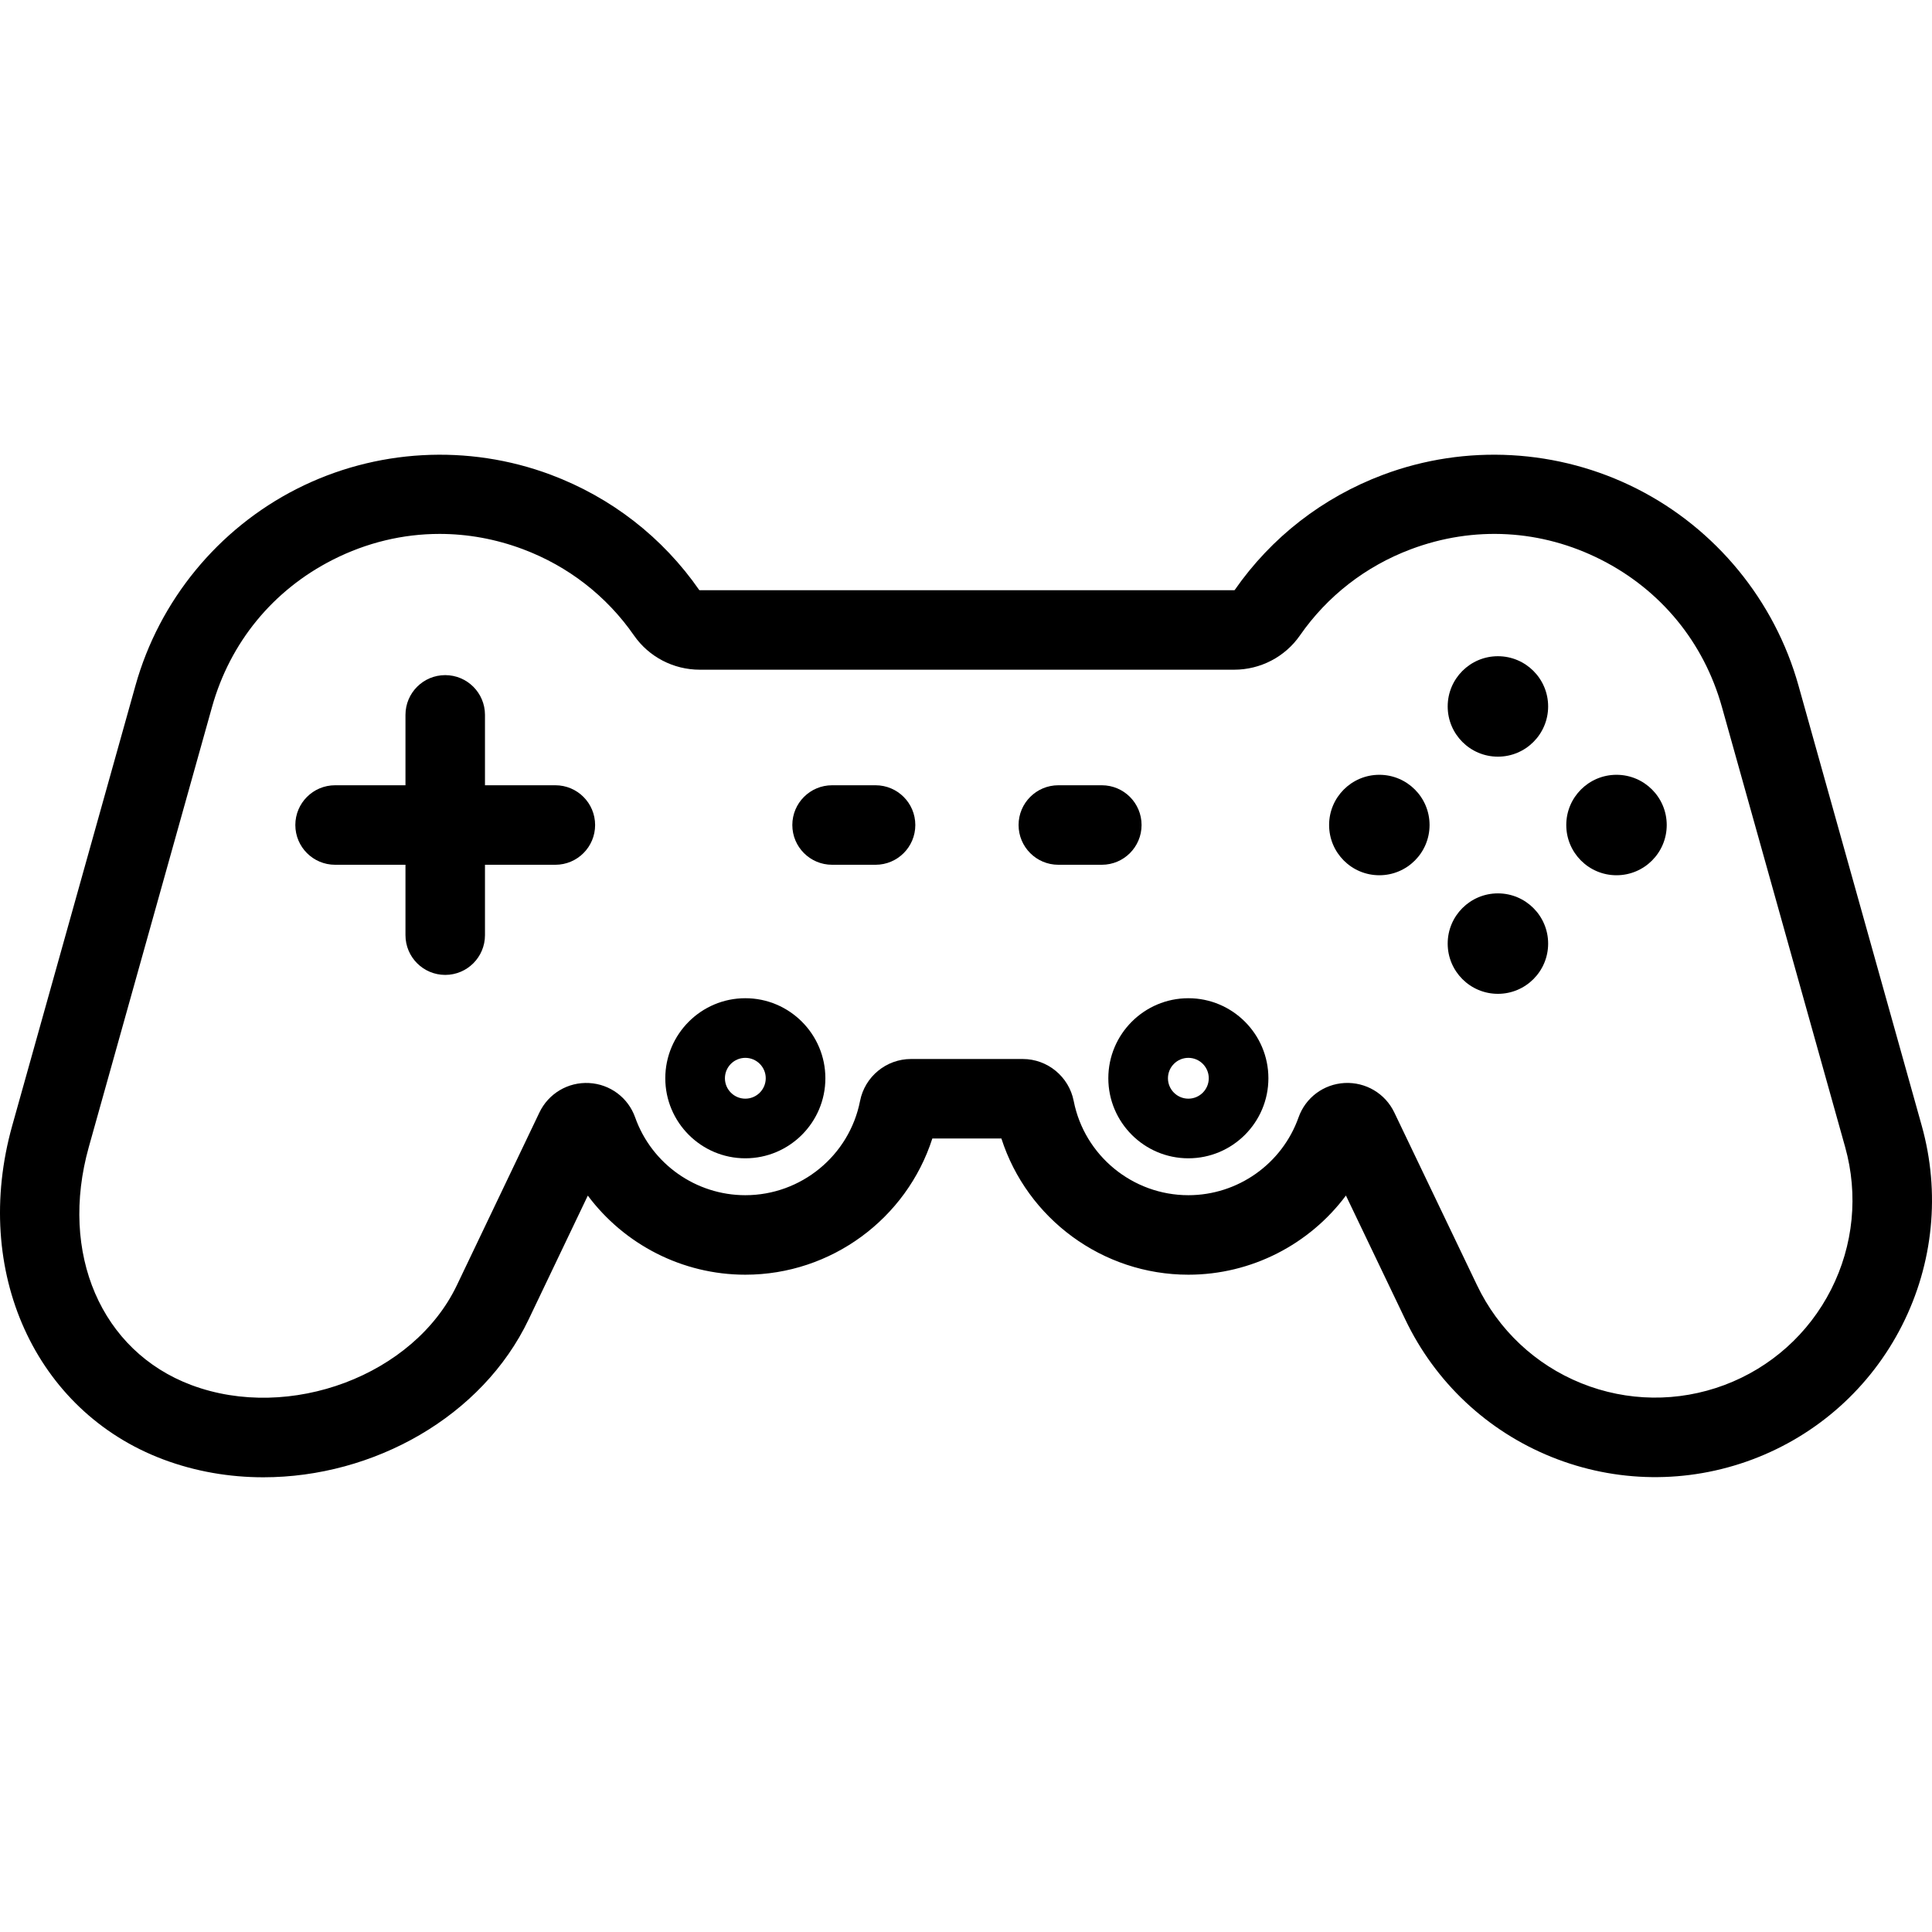
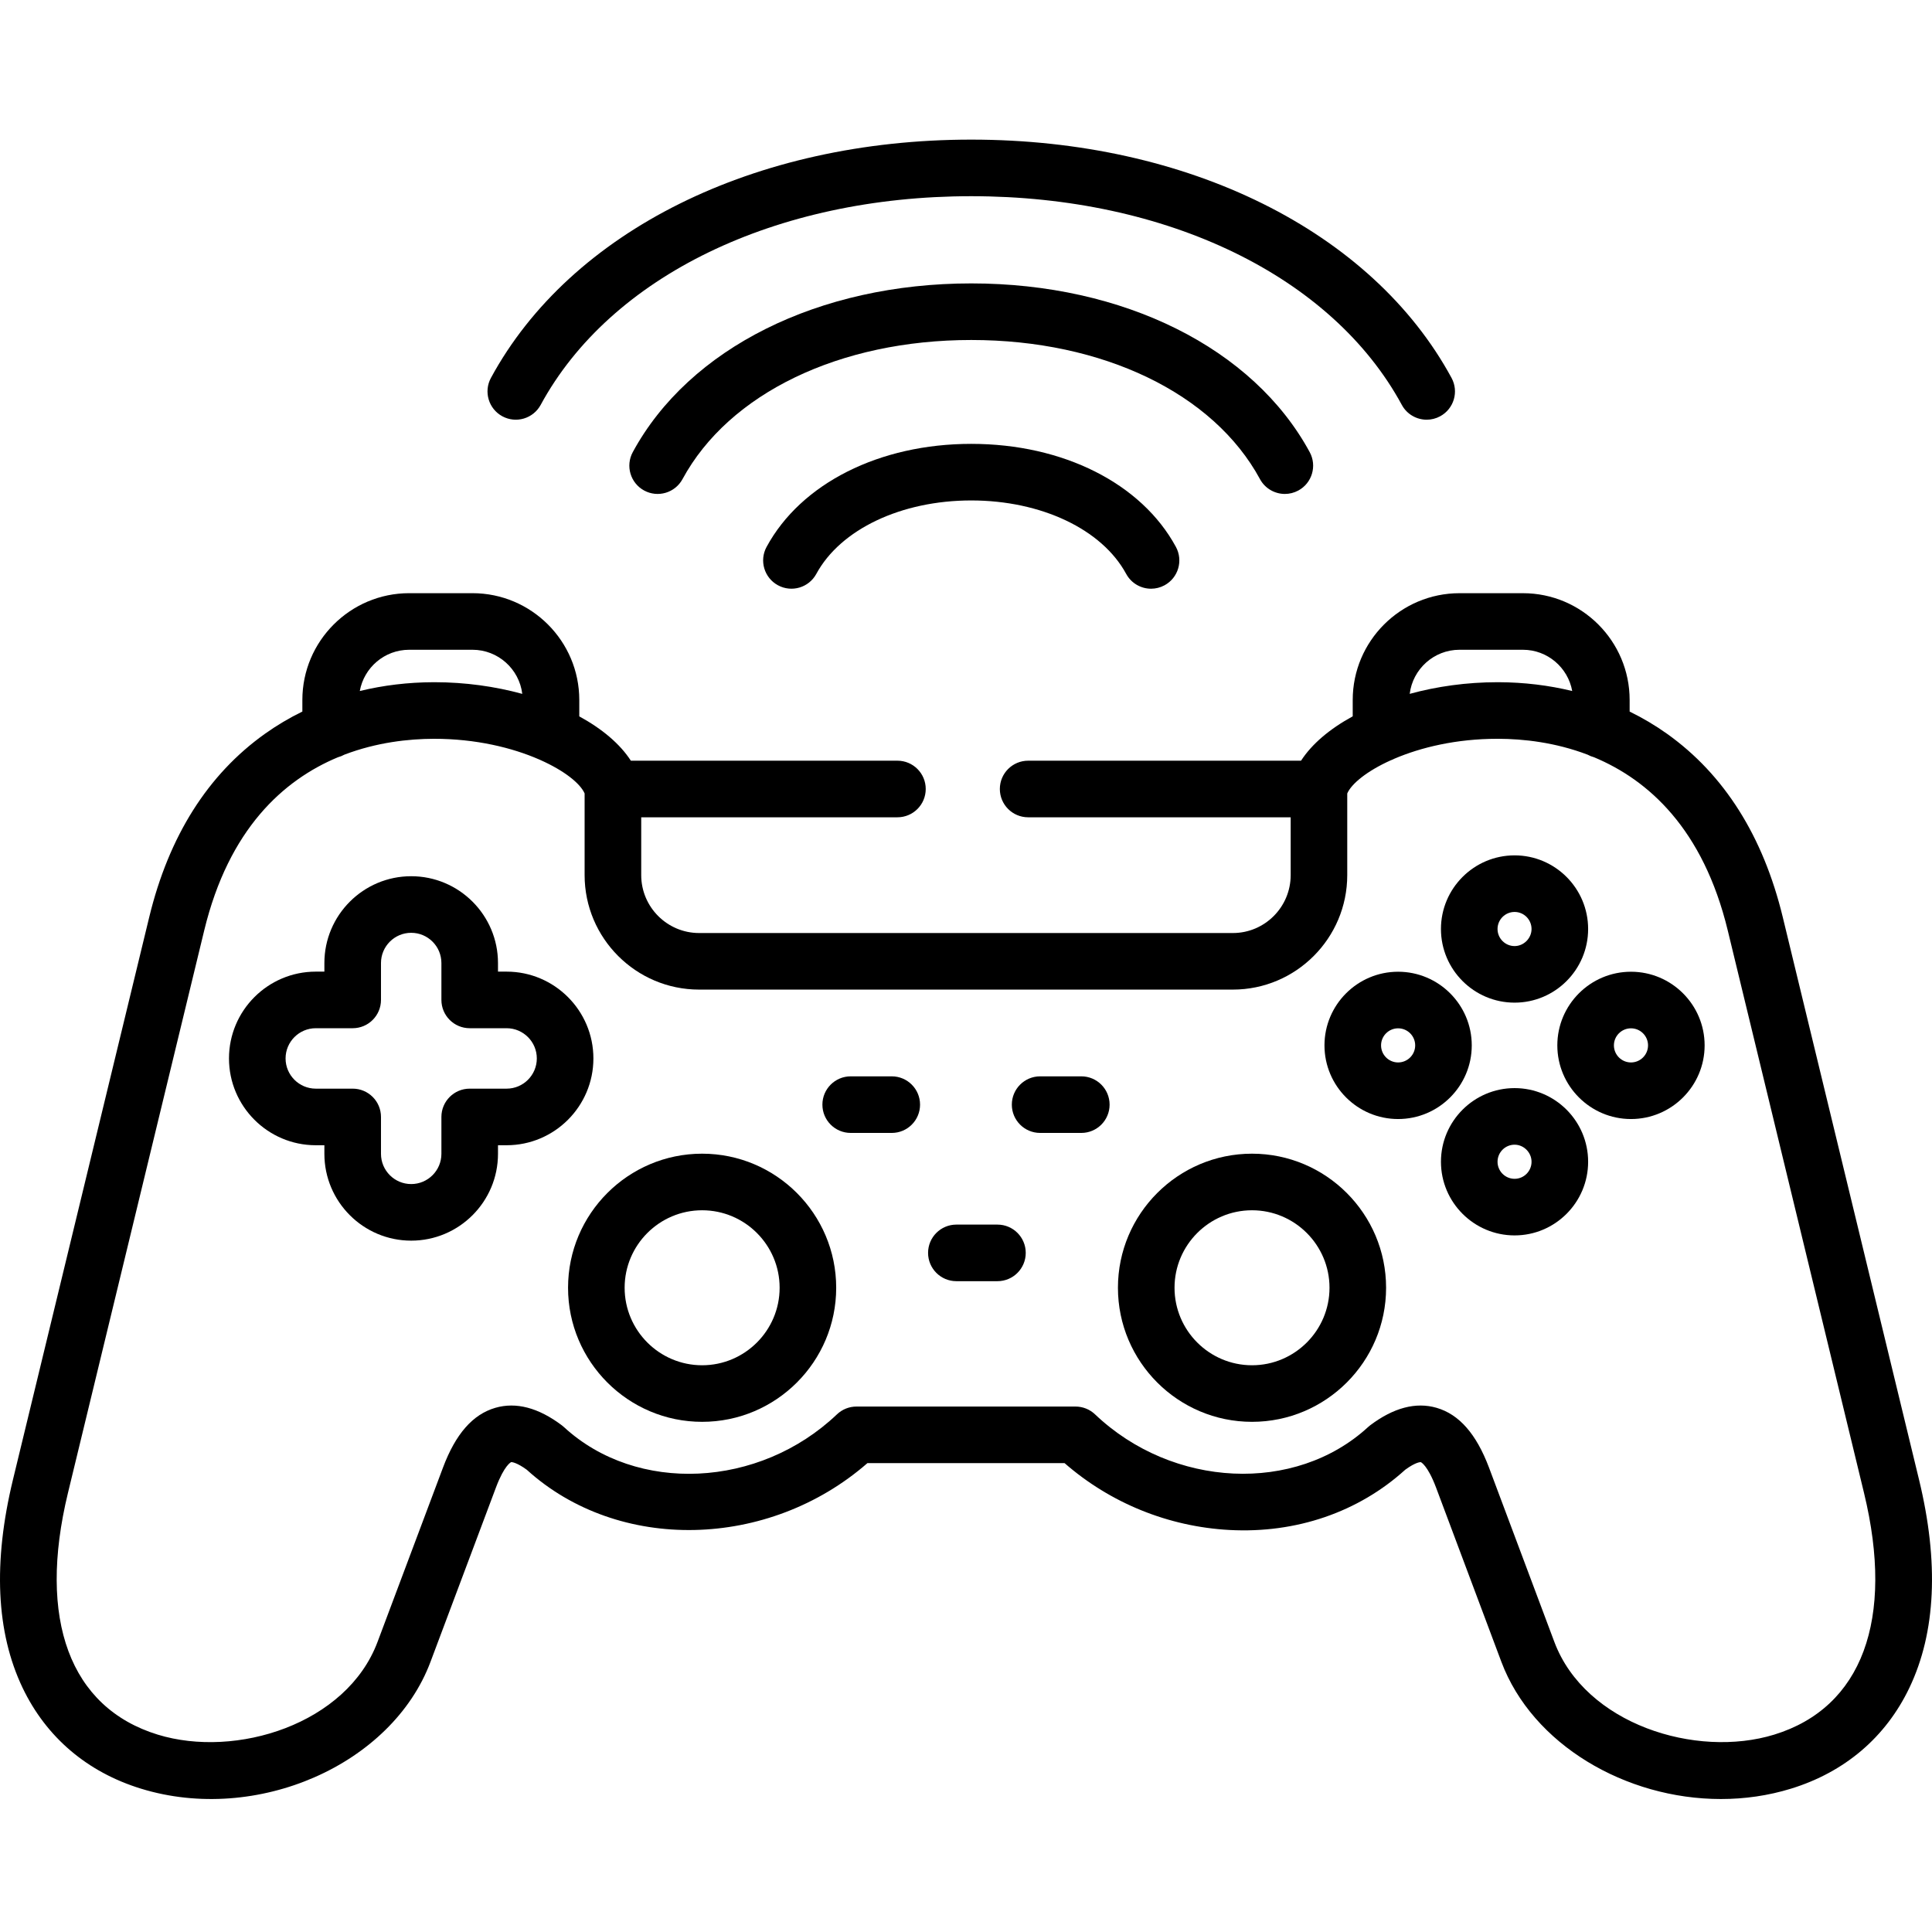
- <svg xmlns="http://www.w3.org/2000/svg" version="1.1" id="Layer_1" x="0px" y="0px" viewBox="0 0 511.999 511.999" style="enable-background:new 0 0 511.999 511.999;" xml:space="preserve">
-   <g>
-     <g>
-       <path d="M509.273,298.297l-32.658-116.62c-6.306-22.534-21.891-41.531-42.76-52.122c-20.87-10.592-45.406-11.956-67.32-3.739    c-16.022,6.013-29.628,16.583-39.338,30.558c0,0-0.046,0.037-0.14,0.037H185.45c-0.085,0-0.13-0.03-0.134-0.03    c-9.707-13.981-23.309-24.551-39.341-30.567c-21.915-8.211-46.453-6.85-67.321,3.742c-20.864,10.59-36.448,29.587-42.754,52.119    L3.242,298.296c-10.789,38.513,6.053,75.722,40.048,88.478c8.556,3.208,17.548,4.722,26.513,4.722    c29.164-0.001,58.001-16.026,70.304-41.855l15.67-32.794c9.656,12.936,25.042,20.962,41.742,20.962    c22.775,0,42.735-14.858,49.559-36.094h18.302c6.823,21.236,26.777,36.094,49.548,36.094c16.709,0,32.102-8.035,41.756-20.98    l15.708,32.8c7.92,16.626,21.687,29.581,38.764,36.476c17.078,6.896,35.982,7.134,53.232,0.668    c17.246-6.47,31.332-19.08,39.663-35.506C512.38,334.845,514.235,316.034,509.273,298.297z M485.259,341.736    c-5.94,11.709-15.98,20.698-28.27,25.309c-12.294,4.607-25.77,4.438-37.944-0.477c-12.173-4.916-21.986-14.149-27.641-26.02    l-21.904-45.739c-2.412-5.037-7.578-8.087-13.16-7.805c-5.561,0.295-10.355,3.873-12.212,9.115    c-4.37,12.334-16.105,20.621-29.199,20.621c-14.772,0-27.553-10.5-30.388-24.968c-1.264-6.447-6.942-11.127-13.501-11.127h-29.617    c-6.56,0-12.238,4.68-13.503,11.129c-2.835,14.466-15.621,24.966-30.4,24.966c-13.091,0-24.824-8.284-29.197-20.614    c-1.859-5.243-6.655-8.82-12.218-9.113c-5.575-0.299-10.749,2.775-13.157,7.816l-21.856,45.738    c-11.385,23.899-44.281,36.271-70.401,26.478c-23.884-8.961-35.05-34.895-27.159-63.067l32.659-116.624    c4.79-17.115,16.154-30.969,32.001-39.012c8.977-4.556,18.61-6.851,28.3-6.851c7.418,0,14.871,1.344,22.086,4.049    c12,4.504,22.178,12.407,29.432,22.856c3.95,5.687,10.47,9.082,17.44,9.082h141.606c6.969,0,13.487-3.392,17.435-9.075    c7.265-10.455,17.448-18.361,29.443-22.863c16.64-6.238,34.534-5.244,50.386,2.8c15.849,8.043,27.215,21.898,32.005,39.014    l32.657,116.62C492.521,316.618,491.197,330.028,485.259,341.736z" />
-     </g>
-   </g>
-   <g>
-     <g>
-       <circle cx="396.962" cy="187.214" r="13.31" />
-     </g>
-   </g>
-   <g>
-     <g>
-       <circle cx="396.962" cy="250.064" r="13.311" />
-     </g>
-   </g>
-   <g>
-     <g>
-       <circle cx="365.537" cy="218.639" r="13.311" />
-     </g>
-   </g>
-   <g>
-     <g>
-       <circle cx="428.388" cy="218.639" r="13.311" />
-     </g>
-   </g>
-   <g>
-     <g>
-       <path d="M147.177,208.102h-18.653v-18.653c0-5.818-4.716-10.535-10.535-10.535c-5.818,0-10.535,4.716-10.535,10.535v18.653H88.801    c-5.818,0-10.535,4.716-10.535,10.535c0,5.818,4.716,10.535,10.535,10.535h18.653v18.653c0,5.818,4.716,10.535,10.535,10.535    c5.818,0,10.535-4.716,10.535-10.535v-18.653h18.653c5.818,0,10.535-4.716,10.535-10.535    C157.711,212.818,152.995,208.102,147.177,208.102z" />
-     </g>
-   </g>
-   <g>
-     <g>
-       <path d="M232.033,208.102h-11.524c-5.818,0-10.535,4.716-10.535,10.535c0,5.818,4.716,10.535,10.535,10.535h11.524    c5.818,0,10.535-4.716,10.535-10.535C242.567,212.818,237.851,208.102,232.033,208.102z" />
-     </g>
-   </g>
-   <g>
-     <g>
-       <path d="M291.993,208.102h-11.524c-5.818,0-10.535,4.716-10.535,10.535c0,5.818,4.716,10.535,10.535,10.535h11.524    c5.818,0,10.535-4.716,10.535-10.535C302.528,212.818,297.811,208.102,291.993,208.102z" />
-     </g>
-   </g>
-   <g>
-     <g>
-       <path d="M197.52,264.538c-11.696,0-21.211,9.515-21.211,21.211c0,11.697,9.515,21.212,21.211,21.212    c11.697,0,21.212-9.515,21.212-21.212C218.731,274.053,209.216,264.538,197.52,264.538z M197.52,291.159    c-2.982,0-5.409-2.426-5.409-5.41c0-2.982,2.426-5.409,5.409-5.409c2.983,0,5.41,2.426,5.41,5.409    C202.929,288.732,200.503,291.159,197.52,291.159z" />
-     </g>
-   </g>
-   <g>
-     <g>
-       <path d="M314.927,264.538c-11.696,0-21.211,9.515-21.211,21.211c0,11.697,9.515,21.212,21.211,21.212    c11.696,0,21.211-9.515,21.211-21.212C336.138,274.053,326.623,264.538,314.927,264.538z M314.927,291.159    c-2.982,0-5.409-2.426-5.409-5.41c0-2.982,2.426-5.409,5.409-5.409s5.409,2.426,5.409,5.409    C320.336,288.732,317.91,291.159,314.927,291.159z" />
-     </g>
-   </g>
-   <g>
- </g>
-   <g>
- </g>
-   <g>
- </g>
-   <g>
- </g>
-   <g>
- </g>
-   <g>
- </g>
-   <g>
- </g>
-   <g>
- </g>
-   <g>
- </g>
-   <g>
- </g>
-   <g>
- </g>
-   <g>
- </g>
-   <g>
- </g>
-   <g>
- </g>
-   <g>
- </g>
+ <svg xmlns="http://www.w3.org/2000/svg" height="511pt" viewBox="0 -36 512 511" width="511pt">
+   <path d="m257.387 81.129c-24.328 0-45.113 10.469-54.238 27.312-1.977 3.641-.621 8.191 3.02 10.164 3.641 1.977 8.191.621 10.164-3.02 6.406-11.82 22.52-19.461 41.055-19.461 18.539 0 34.652 7.641 41.059 19.461 1.359 2.508 3.938 3.93 6.598 3.93 1.207 0 2.434-.293 3.566-.906 3.641-1.973 4.992-6.523 3.02-10.168-9.125-16.844-29.91-27.312-54.242-27.312zm0 0" />
+   <path d="m333.906 90.473c1.359 2.504 3.938 3.926 6.598 3.926 1.207 0 2.434-.293 3.566-.906 3.641-1.973 4.992-6.523 3.02-10.164-14.949-27.59-49.32-44.723-89.703-44.723-40.379 0-74.75 17.137-89.699 44.723-1.973 3.641-.621 8.191 3.02 10.164 3.641 1.973 8.191.621 10.164-3.02 12.324-22.742 41.645-36.871 76.516-36.871 34.875 0 64.195 14.125 76.52 36.871zm0 0" />
+   <path d="m133.117 73.816c3.645 1.977 8.191.625 10.168-3.016 18.5-34.113 62.223-55.305 114.105-55.305 51.879 0 95.602 21.191 114.105 55.305 1.355 2.504 3.934 3.926 6.598 3.926 1.207 0 2.43-.293 3.566-.91 3.641-1.973 4.992-6.523 3.016-10.164-21.125-38.953-69.898-63.152-127.285-63.152s-106.16 24.199-127.289 63.152c-1.973 3.641-.621 8.191 3.016 10.164zm0 0" />
+   <path d="m401.383 229.211c10.746 0 19.488-8.754 19.488-19.516 0-10.762-8.742-19.516-19.488-19.516-10.758 0-19.516 8.754-19.516 19.516 0 10.762 8.758 19.516 19.516 19.516zm0-24.035c2.48 0 4.492 2.027 4.492 4.52 0 2.453-2.055 4.523-4.492 4.523-2.492 0-4.52-2.031-4.52-4.523 0-2.492 2.031-4.52 4.52-4.52zm0 0" />
+   <path d="m401.383 251.859c-10.758 0-19.516 8.758-19.516 19.52 0 10.762 8.758 19.516 19.516 19.516 10.746 0 19.488-8.754 19.488-19.516 0-10.762-8.742-19.52-19.488-19.52zm0 24.039c-2.492 0-4.52-2.027-4.52-4.52 0-2.492 2.027-4.523 4.52-4.523 2.438 0 4.492 2.07 4.492 4.523.004 2.492-2.012 4.52-4.492 4.52zm0 0" />
+   <path d="m390.031 240.535c0-10.758-8.754-19.516-19.516-19.516s-19.516 8.754-19.516 19.516c0 10.762 8.754 19.52 19.516 19.52s19.516-8.758 19.516-19.52zm-19.516 4.523c-2.492 0-4.52-2.027-4.52-4.523 0-2.492 2.027-4.52 4.52-4.52s4.523 2.027 4.523 4.52c0 2.496-2.031 4.523-4.523 4.523zm0 0" />
+   <path d="m432.227 221.02c-10.762 0-19.52 8.754-19.52 19.516 0 10.762 8.758 19.52 19.52 19.52 10.762 0 19.516-8.758 19.516-19.52 0-10.758-8.754-19.516-19.516-19.516zm0 24.039c-2.492 0-4.523-2.027-4.523-4.523 0-2.492 2.031-4.52 4.523-4.52 2.492 0 4.52 2.027 4.52 4.52 0 2.496-2.027 4.523-4.52 4.523zm0 0" />
+   <path d="m186.07 269.238c-19.59 0-35.531 15.938-35.531 35.531s15.941 35.531 35.531 35.531c19.594 0 35.531-15.941 35.531-35.531 0-19.594-15.938-35.531-35.531-35.531zm0 56.07c-11.324 0-20.535-9.215-20.535-20.539s9.211-20.535 20.535-20.535c11.324 0 20.539 9.211 20.539 20.535s-9.215 20.539-20.539 20.539zm0 0" />
+   <path d="m508.562 355.617-36.113-149.078c-5.195-21.441-15.512-37.785-30.664-48.578-3.125-2.227-6.441-4.191-9.914-5.887v-3.07c0-15.605-12.684-28.301-28.273-28.301h-16.809c-15.609 0-28.305 12.695-28.305 28.301v4.332c-6.051 3.297-10.828 7.316-13.695 11.758h-72.32c-4.141 0-7.5 3.355-7.5 7.496s3.359 7.5 7.5 7.5h69.574v15.32c0 8.465-6.875 15.352-15.32 15.352h-141.445c-8.461 0-15.348-6.887-15.348-15.352v-15.32h67.902c4.141 0 7.496-3.359 7.496-7.5s-3.355-7.496-7.496-7.496h-70.648c-2.859-4.434-7.625-8.449-13.668-11.746v-4.344c0-15.605-12.695-28.305-28.305-28.305h-16.777c-15.609 0-28.305 12.699-28.305 28.305v3.066c-3.465 1.695-6.77 3.656-9.891 5.875-15.164 10.789-25.488 27.141-30.688 48.594l-36.113 149.074c-5.316 21.934-4.461 40.488 2.539 55.152 6.262 13.109 17.121 22.363 31.406 26.754 30.613 9.414 66.457-6.297 76.707-33.621l17.348-46.207c2.23-5.945 4-6.699 4.02-6.707.203-.047 1.562.129 4.141 2.012 24.293 22.059 64.078 21.105 90.277-1.754h52.246c12.121 10.582 27.523 16.848 43.703 17.719 17.664.949 34.18-4.719 46.574-15.965 2.906-2.125 4.121-2.023 4.133-2.012.016.008 1.781.758 4.027 6.703l17.32 46.211c8.234 21.922 32.934 36.367 58.184 36.363 6.234 0 12.504-.879 18.566-2.746 14.281-4.395 25.137-13.648 31.395-26.762 7-14.66 7.855-33.211 2.539-55.137zm-121.777-219.922h16.809c6.512 0 11.934 4.723 13.059 10.93-6.223-1.512-12.758-2.309-19.512-2.332-.105 0-.207 0-.309 0-8.121 0-16.047 1.117-23.246 3.086.809-6.57 6.414-11.684 13.199-11.684zm-278.352 0h16.777c6.789 0 12.395 5.113 13.199 11.688-7.195-1.969-15.125-3.09-23.246-3.09-.086 0-.172 0-.258 0-6.77.02-13.32.816-19.559 2.332 1.129-6.207 6.559-10.93 13.086-10.93zm361.785 287.488c-20.762 6.391-50.109-2.754-58.297-24.555l-17.328-46.223c-3.367-8.914-7.91-14.086-13.887-15.82-5.477-1.594-11.395-.031-17.59 4.629-.195.148-.387.309-.566.473-19.293 17.742-51.754 16.23-72.355-3.371-1.395-1.328-3.246-2.066-5.168-2.066h-58.055c-1.922 0-3.773.738-5.168 2.066-20.617 19.613-53.074 21.129-72.352 3.375-.184-.168-.375-.328-.574-.477-6.203-4.668-12.129-6.223-17.617-4.625-5.984 1.742-10.52 6.922-13.863 15.832l-17.348 46.207c-8.176 21.801-37.504 30.945-58.262 24.562-23.246-7.152-31.914-30.492-23.781-64.043l36.113-149.074c6.523-26.918 21.008-39.867 35.426-45.891.605-.16 1.184-.391 1.719-.691 8.602-3.273 17.066-4.184 23.684-4.203 11.195-.016 20.852 2.387 27.902 5.465.121.055.242.113.371.164 6.41 2.855 10.586 6.258 11.707 8.855v21.637c0 16.73 13.613 30.344 30.344 30.344h141.445c16.715 0 30.316-13.613 30.316-30.344v-21.633c1.109-2.566 5.195-5.922 11.461-8.758.367-.133.723-.281 1.059-.465 6.965-2.973 16.367-5.266 27.258-5.266h.27c6.609.023 15.066.938 23.656 4.211.527.293 1.098.52 1.695.68 14.422 6.02 28.914 18.969 35.438 45.891l36.113 149.078c8.137 33.543-.527 56.883-23.766 64.035zm0 0" />
+   <path d="m331.797 269.238c-19.594 0-35.531 15.938-35.531 35.531s15.938 35.531 35.531 35.531c19.59 0 35.531-15.941 35.531-35.531 0-19.594-15.941-35.531-35.531-35.531zm0 56.07c-11.324 0-20.535-9.215-20.535-20.539s9.211-20.535 20.535-20.535 20.535 9.211 20.535 20.535-9.211 20.539-20.535 20.539zm0 0" />
+   <path d="m134.254 220.992h-2.281v-2.281c0-12.684-10.32-23.004-23.004-23.004s-23.004 10.32-23.004 23.004v2.281h-2.281c-12.684 0-23 10.32-23 23.004s10.316 23.004 23 23.004h2.281v2.281c0 12.684 10.32 23.004 23.004 23.004s23.004-10.32 23.004-23.004v-2.281h2.281c12.684 0 23.004-10.32 23.004-23.004s-10.32-23.004-23.004-23.004zm0 31.012h-9.777c-4.141 0-7.5 3.355-7.5 7.496v9.781c0 4.414-3.59 8.008-8.008 8.008-4.414 0-8.004-3.594-8.004-8.008v-9.781c0-4.141-3.359-7.496-7.5-7.496h-9.777c-4.414 0-8.008-3.594-8.008-8.008 0-4.414 3.594-8.008 8.008-8.008h9.777c4.141 0 7.5-3.359 7.5-7.5v-9.777c0-4.418 3.59-8.008 8.004-8.008 4.418 0 8.008 3.59 8.008 8.008v9.777c0 4.141 3.359 7.5 7.5 7.5h9.777c4.414 0 8.008 3.594 8.008 8.008 0 4.414-3.59 8.008-8.008 8.008zm0 0" />
+   <path d="m236.328 248.742h-10.887c-4.141 0-7.496 3.359-7.496 7.5 0 4.141 3.355 7.496 7.496 7.496h10.887c4.141 0 7.496-3.355 7.496-7.496 0-4.141-3.355-7.5-7.496-7.5zm0 0" />
+   <path d="m286.559 248.742h-10.914c-4.141 0-7.5 3.359-7.5 7.5 0 4.141 3.359 7.496 7.5 7.496h10.914c4.141 0 7.496-3.355 7.496-7.496 0-4.141-3.355-7.5-7.496-7.5zm0 0" />
+   <path d="m264.332 288.031h-10.883c-4.141 0-7.5 3.355-7.5 7.496s3.359 7.5 7.5 7.5h10.883c4.145 0 7.5-3.359 7.5-7.5s-3.355-7.496-7.5-7.496zm0 0" />
</svg>
